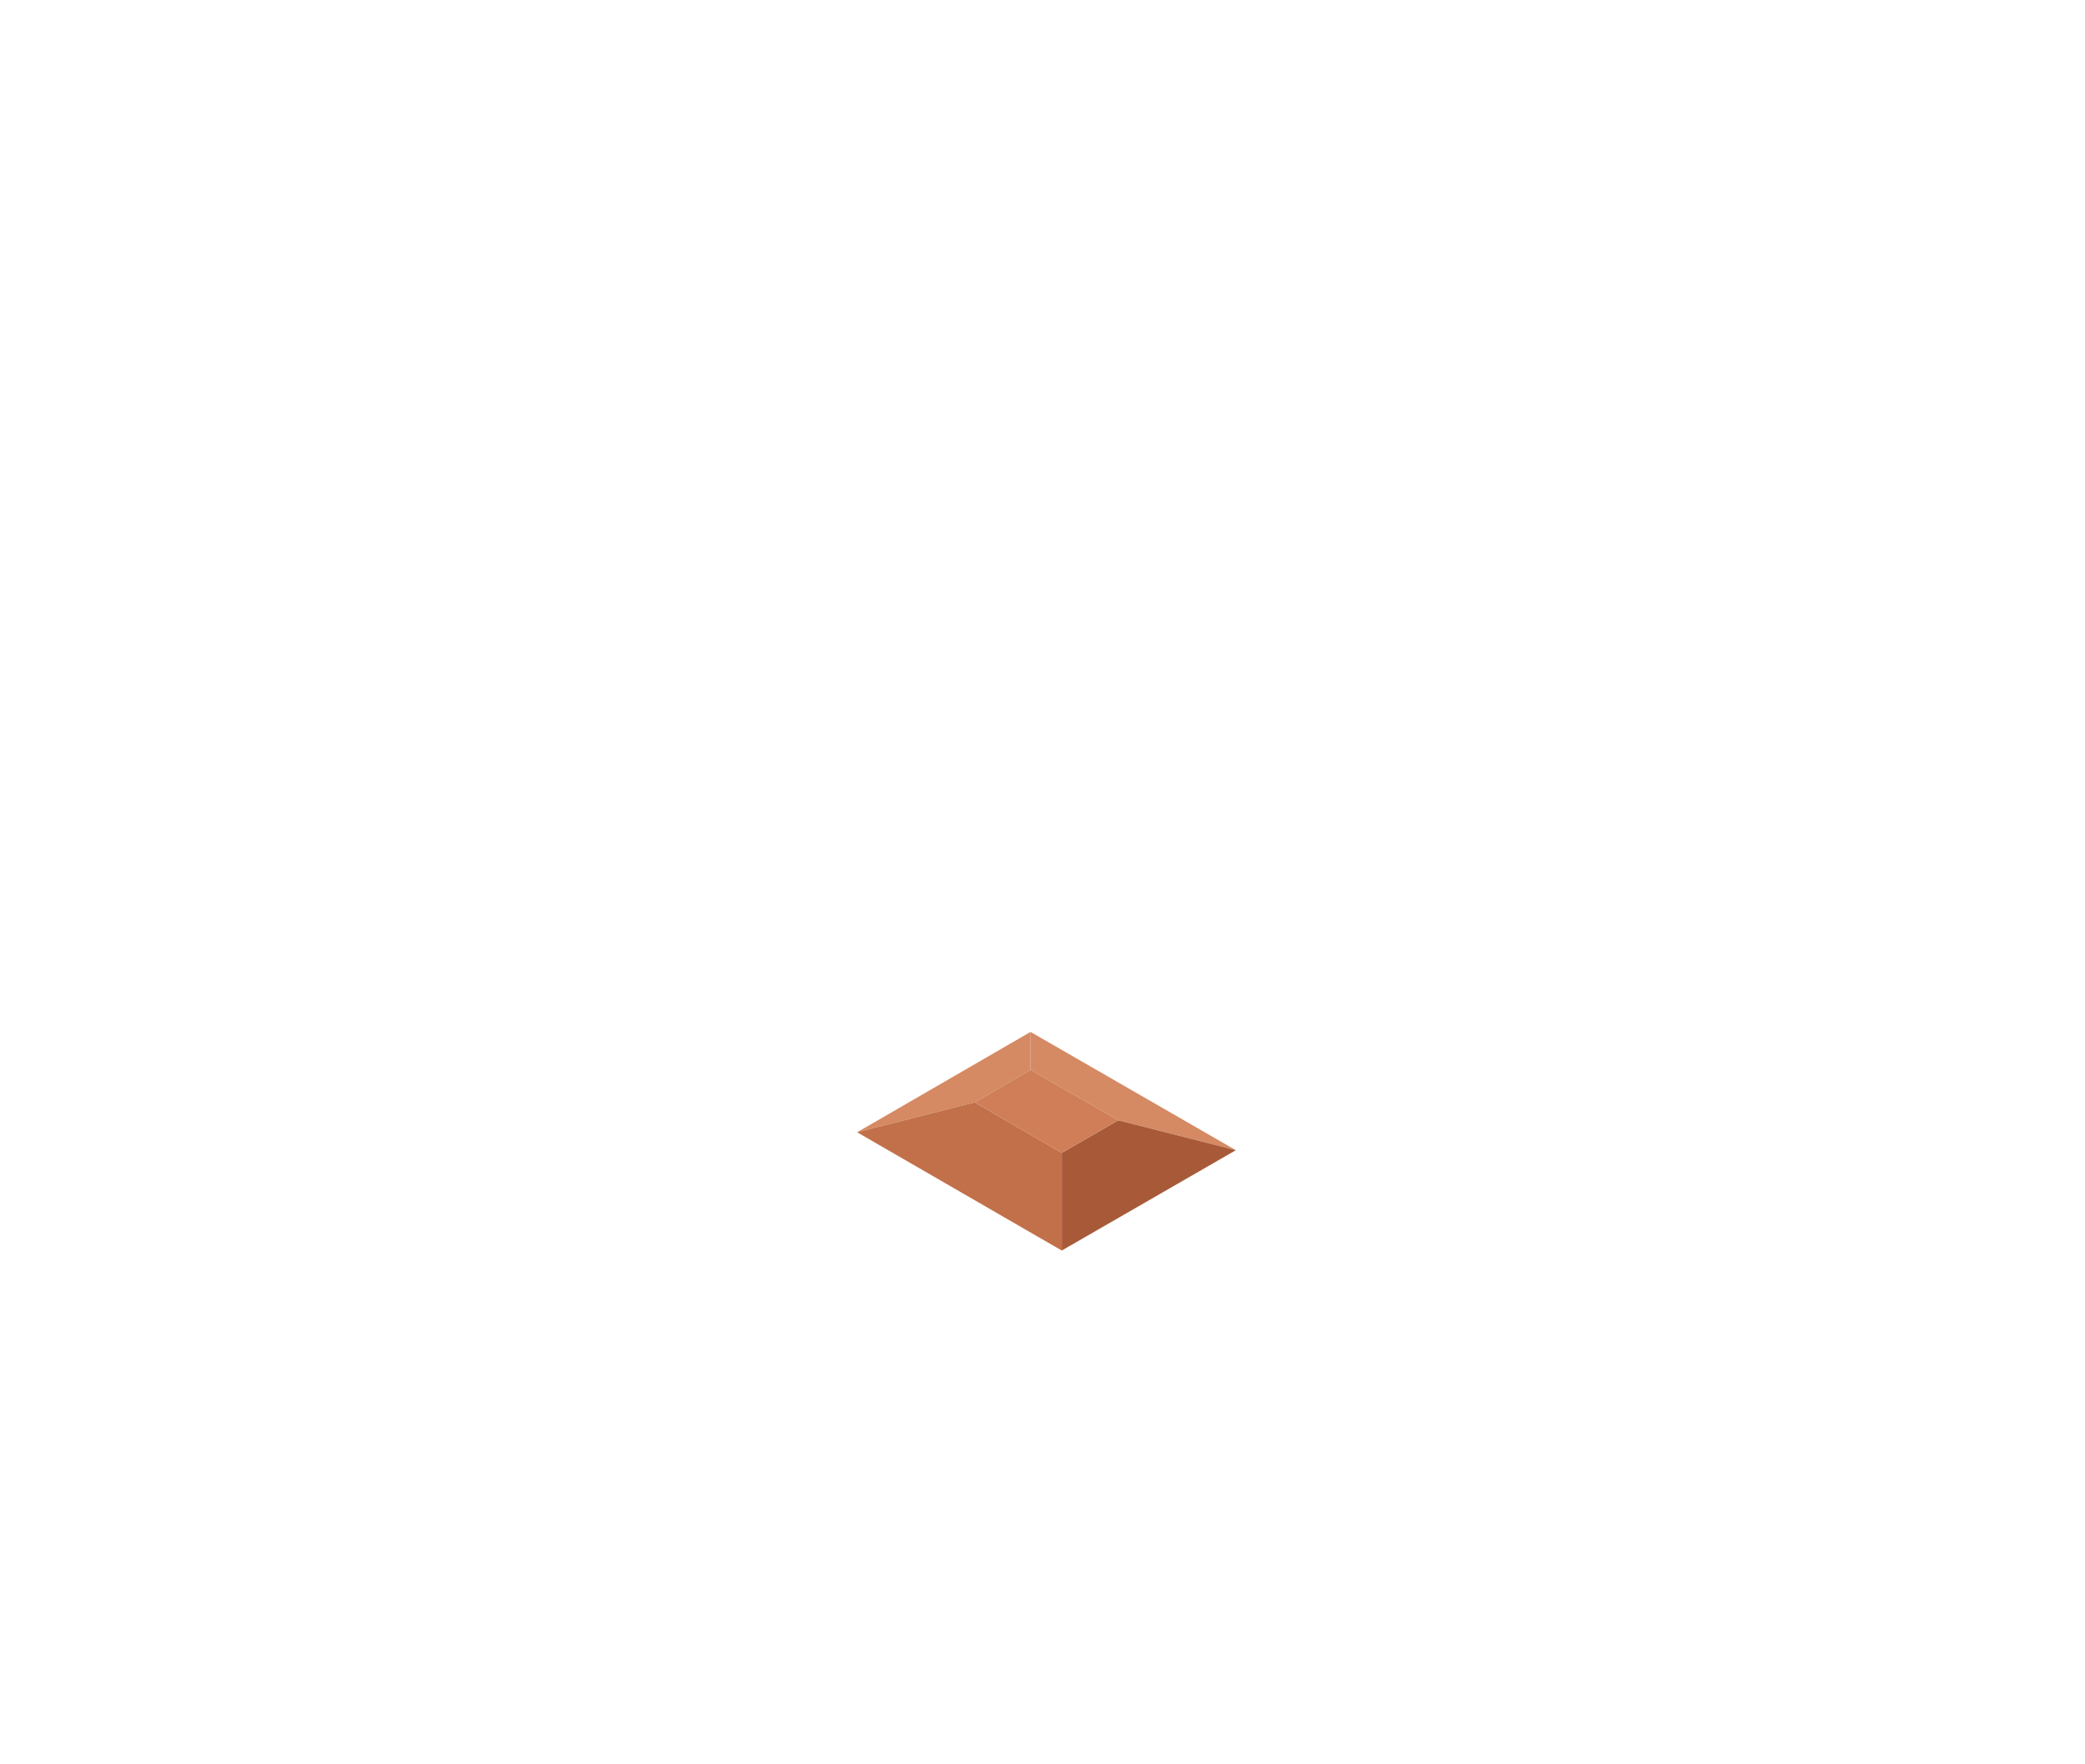
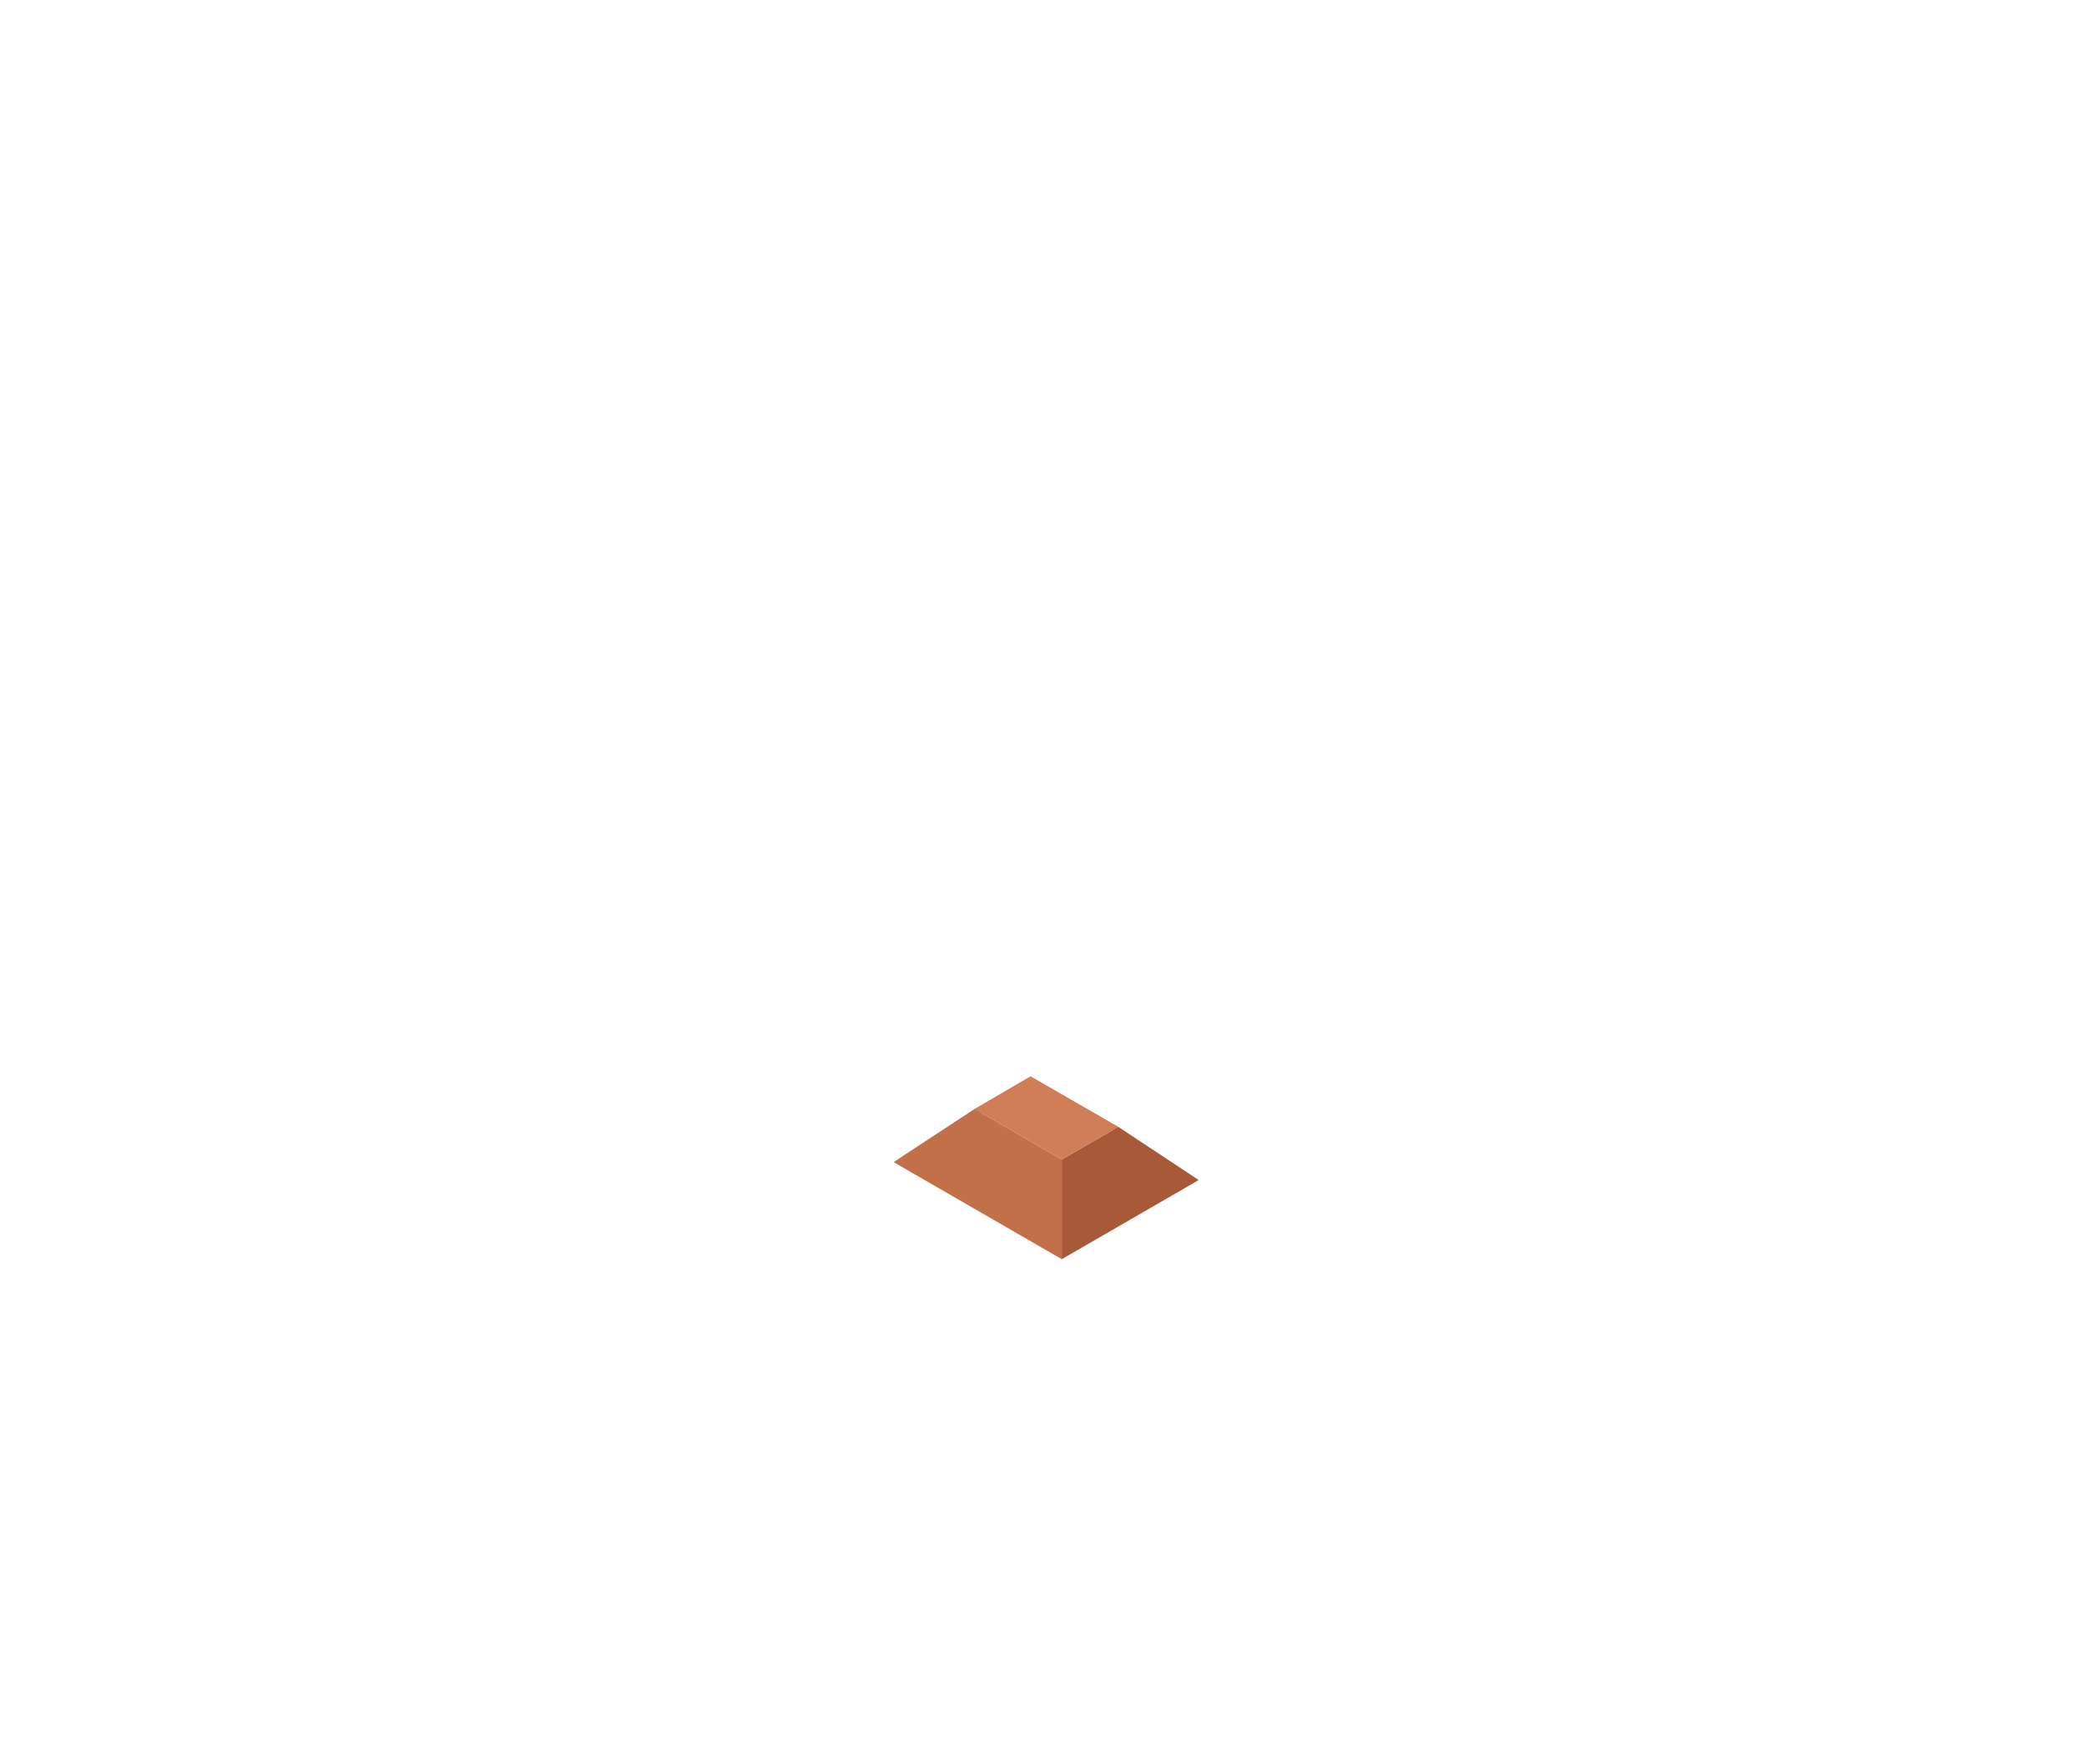
<svg xmlns="http://www.w3.org/2000/svg" viewBox="7.5 3.3 313.8 265.4" width="627.6" height="530.8">
-   <polygon points="136.5,173.7 162.6,158.6 162.6,164.3 154.2,169.2" fill="#D58A63" />
-   <polygon points="162.6,158.6 193.5,176.4 175.8,171.9 162.6,164.3" fill="#D58A63" />
-   <polygon points="167.3,191.5 136.5,173.7 154.2,169.2 167.3,176.8" fill="#C2704A" />
-   <polygon points="193.5,176.4 167.3,191.5 167.3,176.8 175.8,171.9" fill="#A85A38" />
-   <polygon points="154.2,169.2 162.6,164.3 175.8,171.9 167.3,176.8" fill="#CF7E57" />
+   <polygon points="142,178.2 162.6,166.3 162.6,165.3 154.2,170.2" fill="#D58A63" />
+   <polygon points="162.6,166.3 187.9,180.9 175.8,172.9 162.6,165.3" fill="#D58A63" />
+   <polygon points="167.3,192.8 142,178.2 154.2,170.2 167.3,177.8" fill="#C2704A" />
+   <polygon points="187.9,180.9 167.3,192.8 167.3,177.8 175.8,172.9" fill="#A85A38" />
+   <polygon points="154.2,170.2 162.6,165.3 175.8,172.9 167.3,177.8" fill="#CF7E57" />
</svg>
